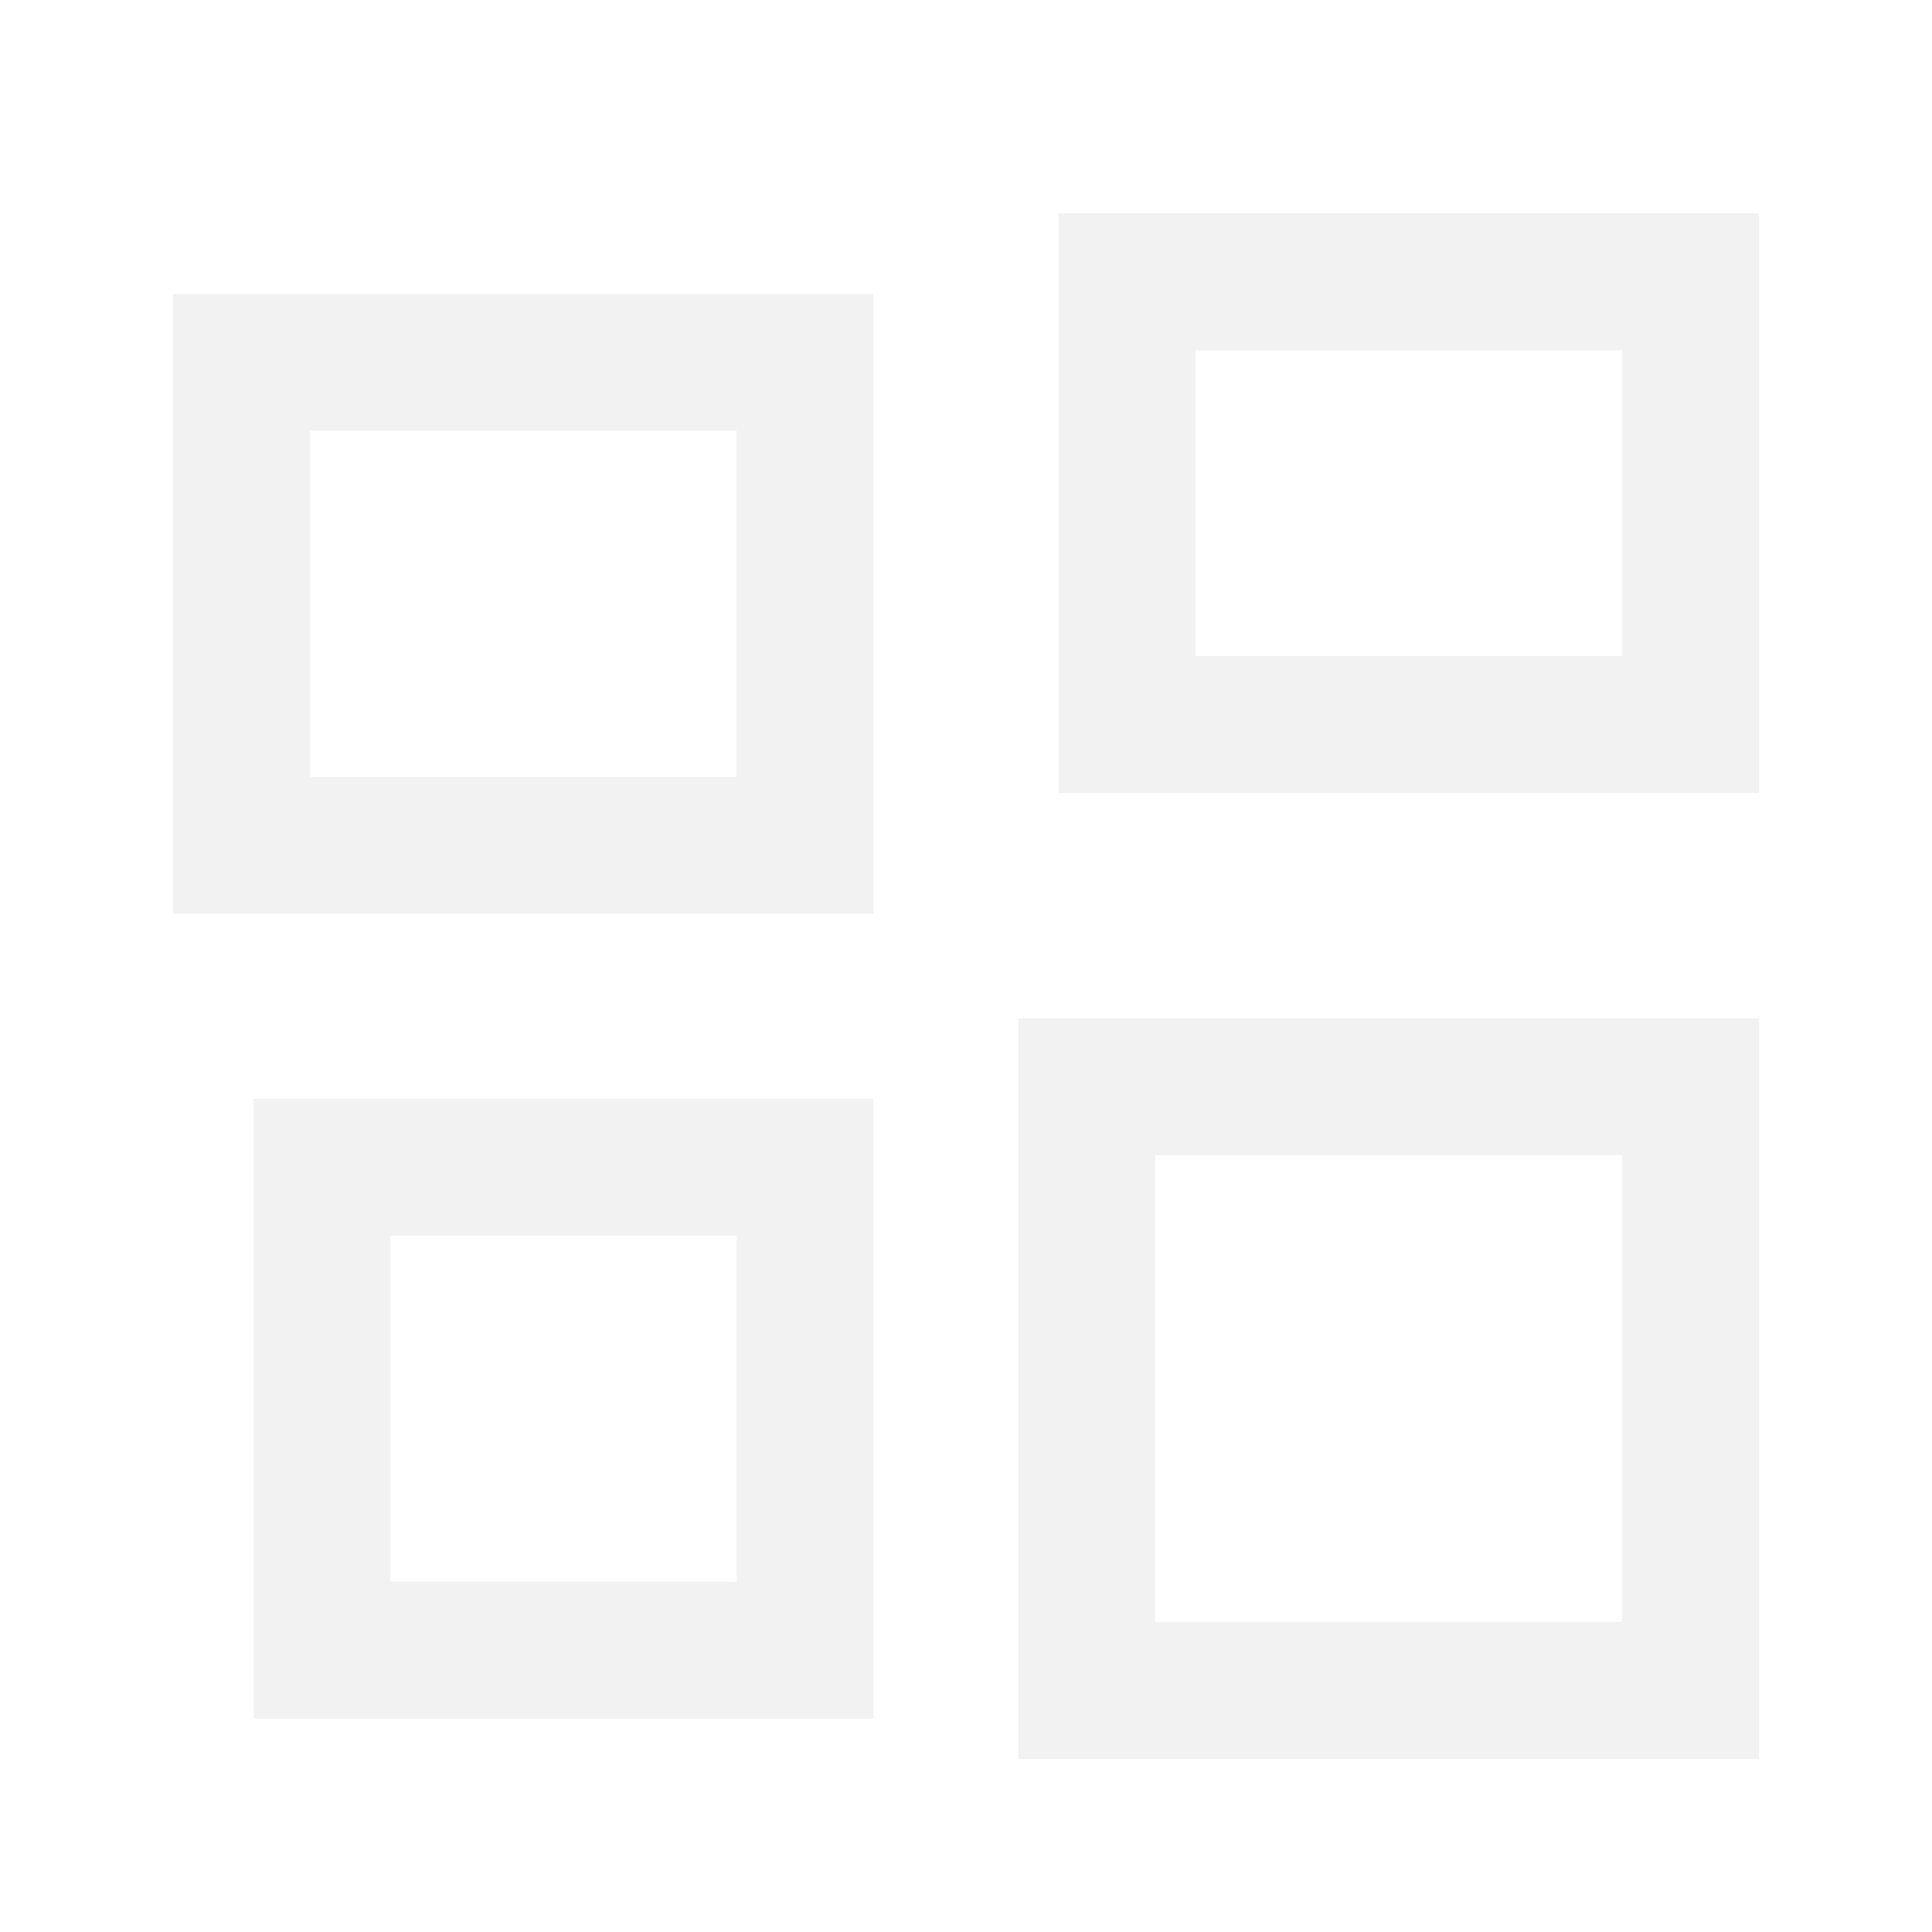
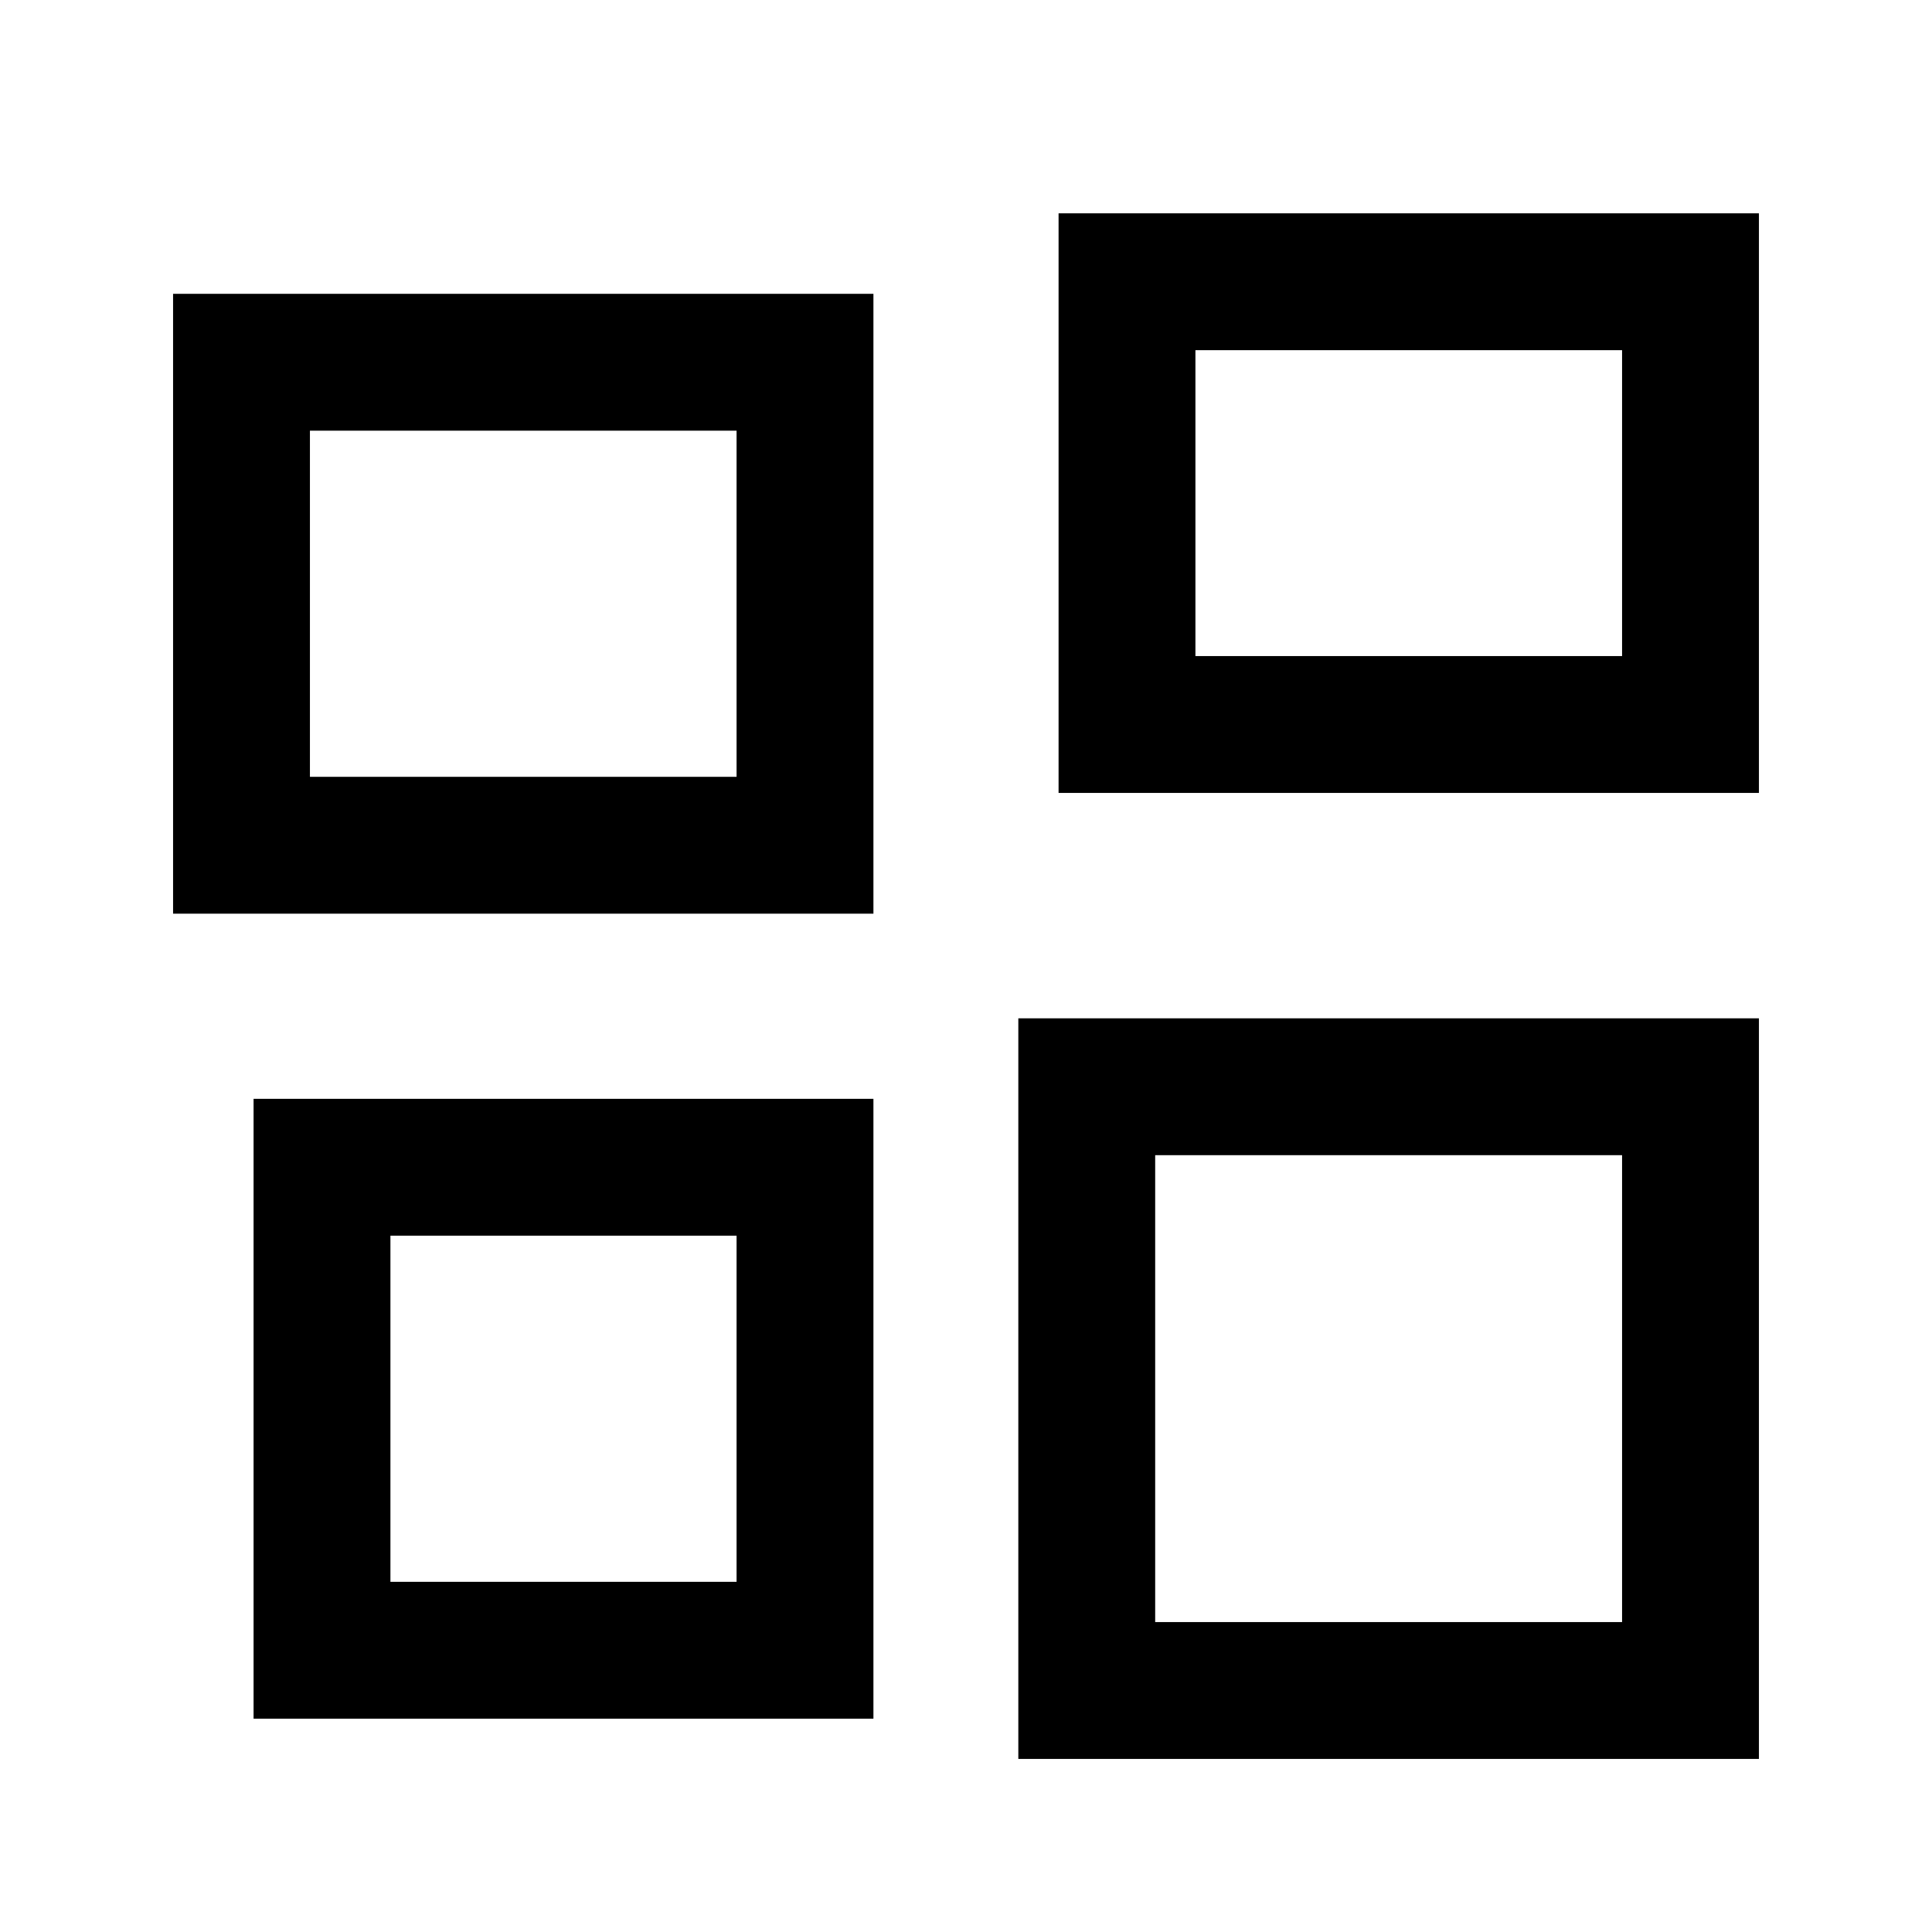
<svg xmlns="http://www.w3.org/2000/svg" viewBox="0 0 24 24" fill="none">
-   <g stroke="#f2f2f2" stroke-width="1.7" stroke-linecap="square" stroke-linejoin="miter">
+   <g stroke="#000000" stroke-width="1.7" stroke-linecap="square" stroke-linejoin="miter">
    <rect x="3" y="4.5" width="7" height="6" />
    <rect x="14" y="3.5" width="7" height="5.5" />
    <rect x="4" y="14.5" width="6" height="6" />
    <rect x="13.5" y="13.5" width="7.5" height="7.5" />
  </g>
</svg>
